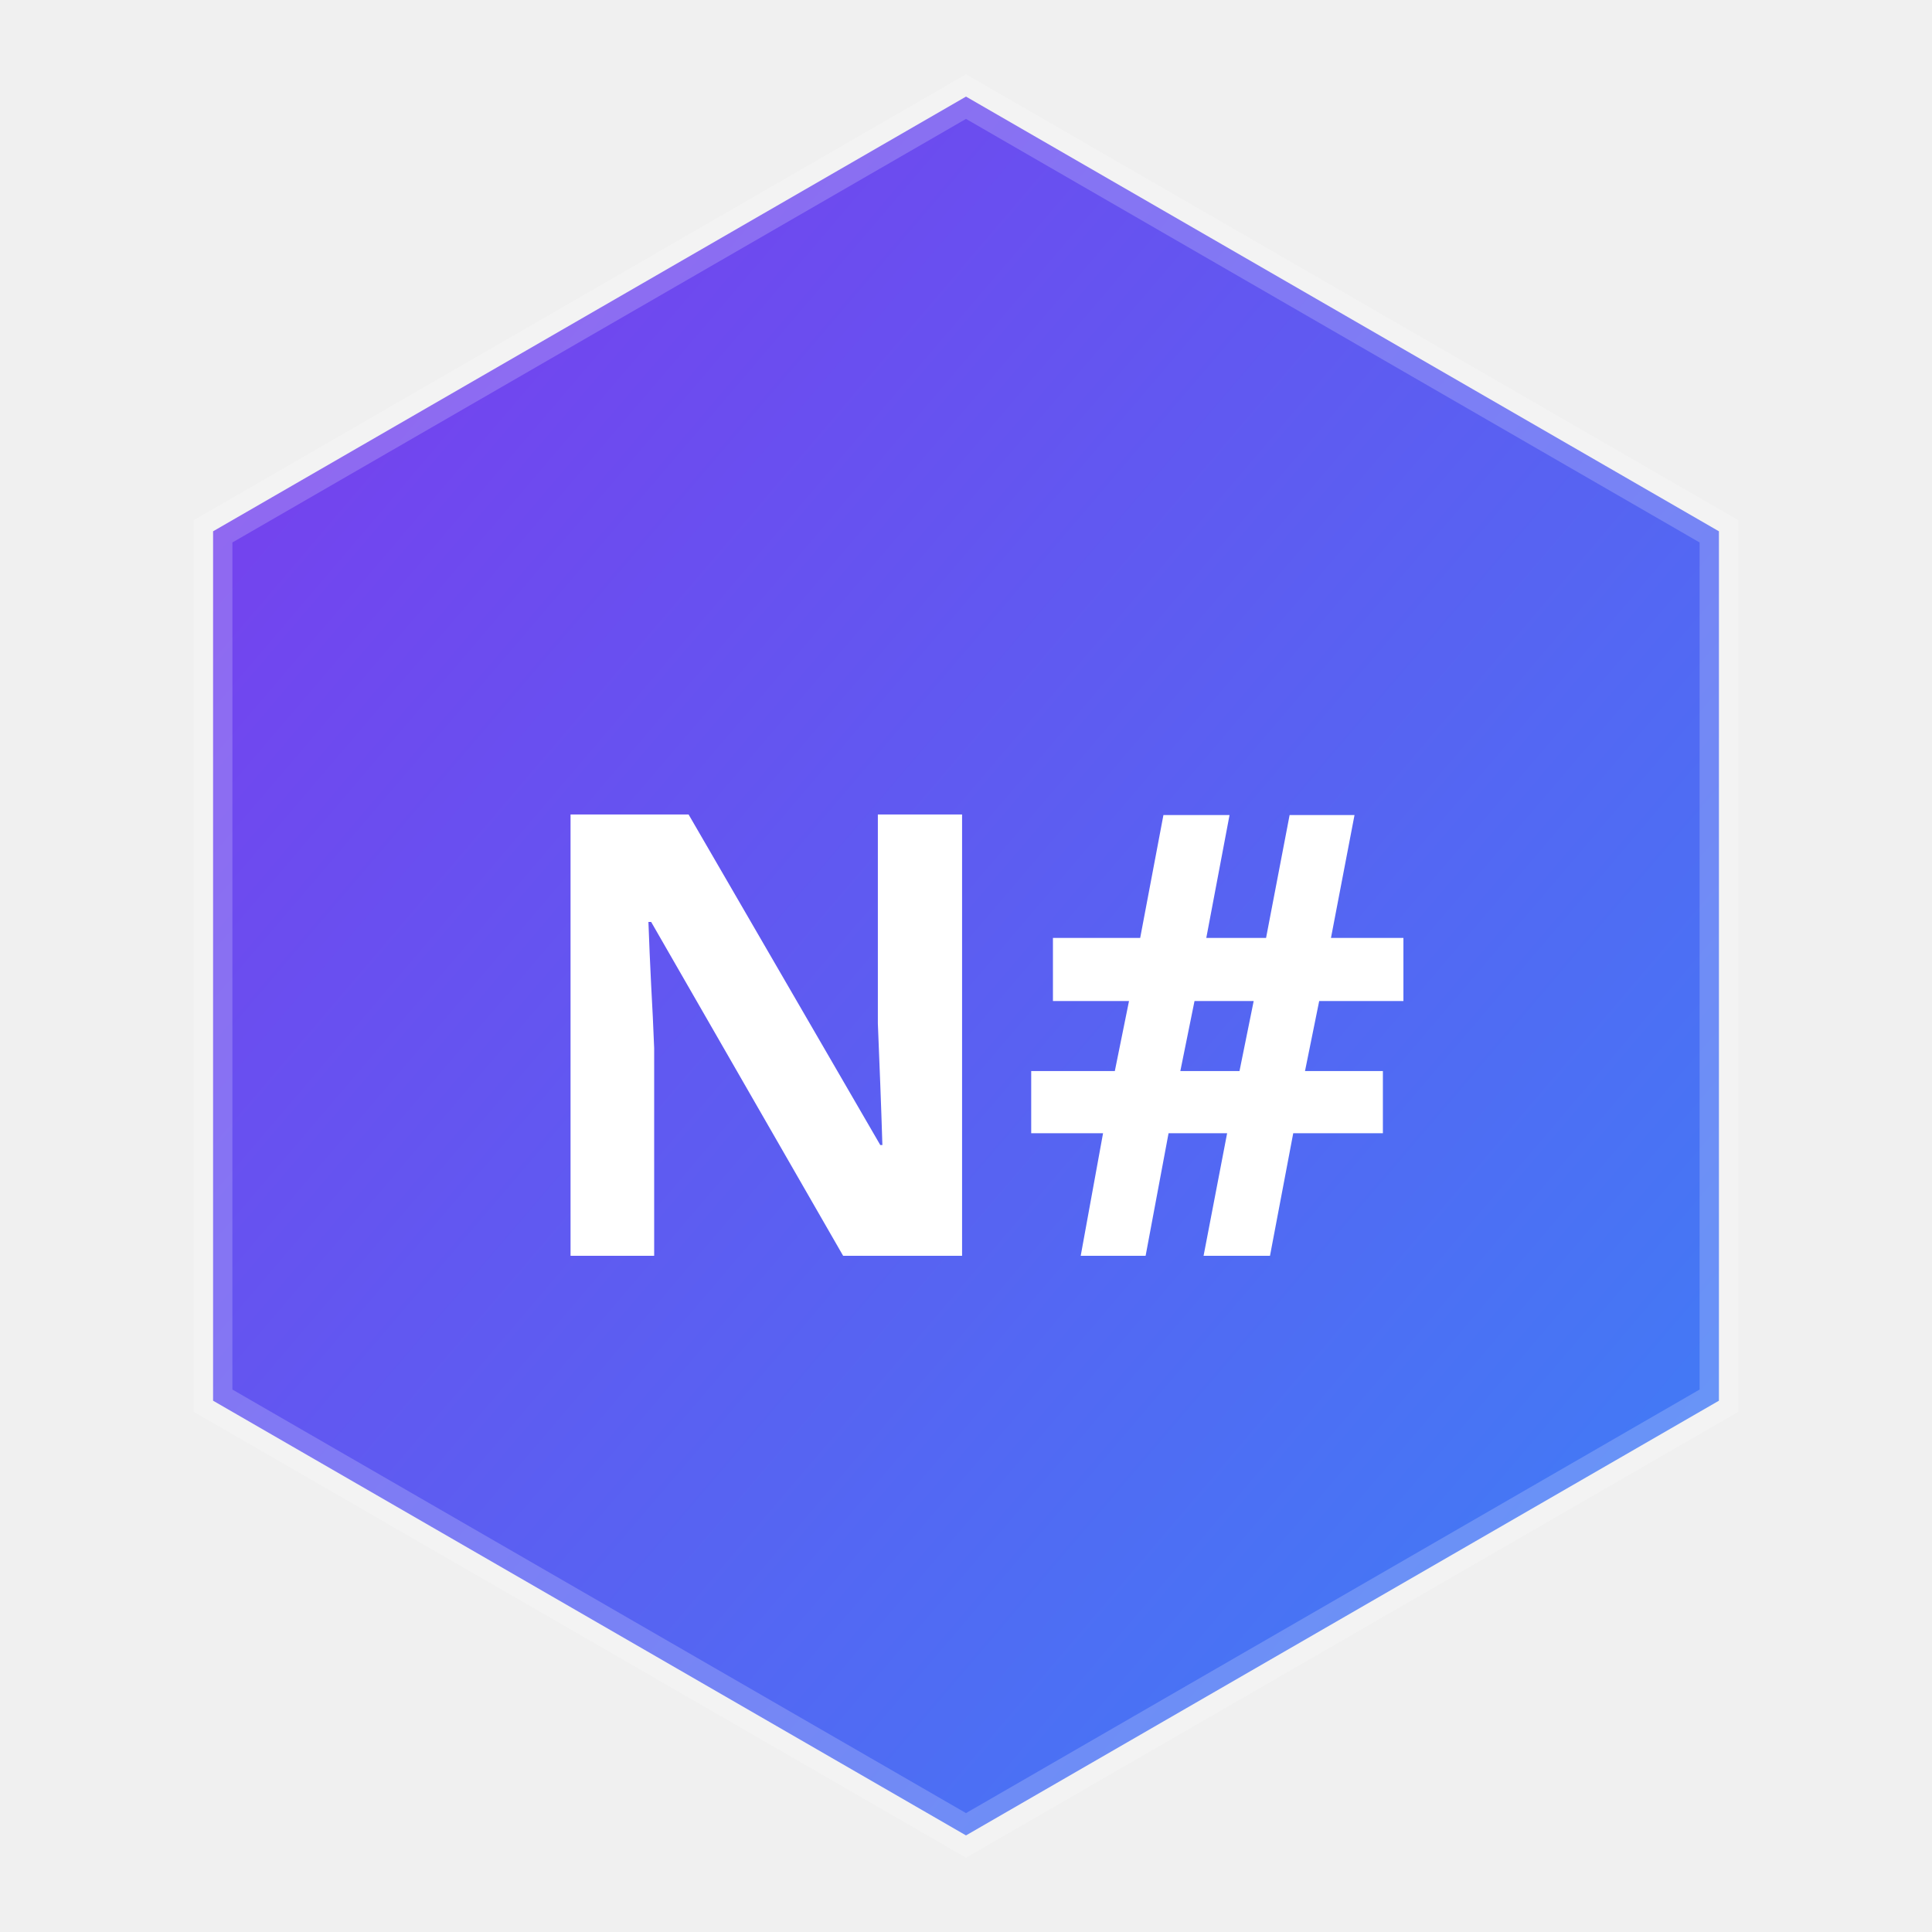
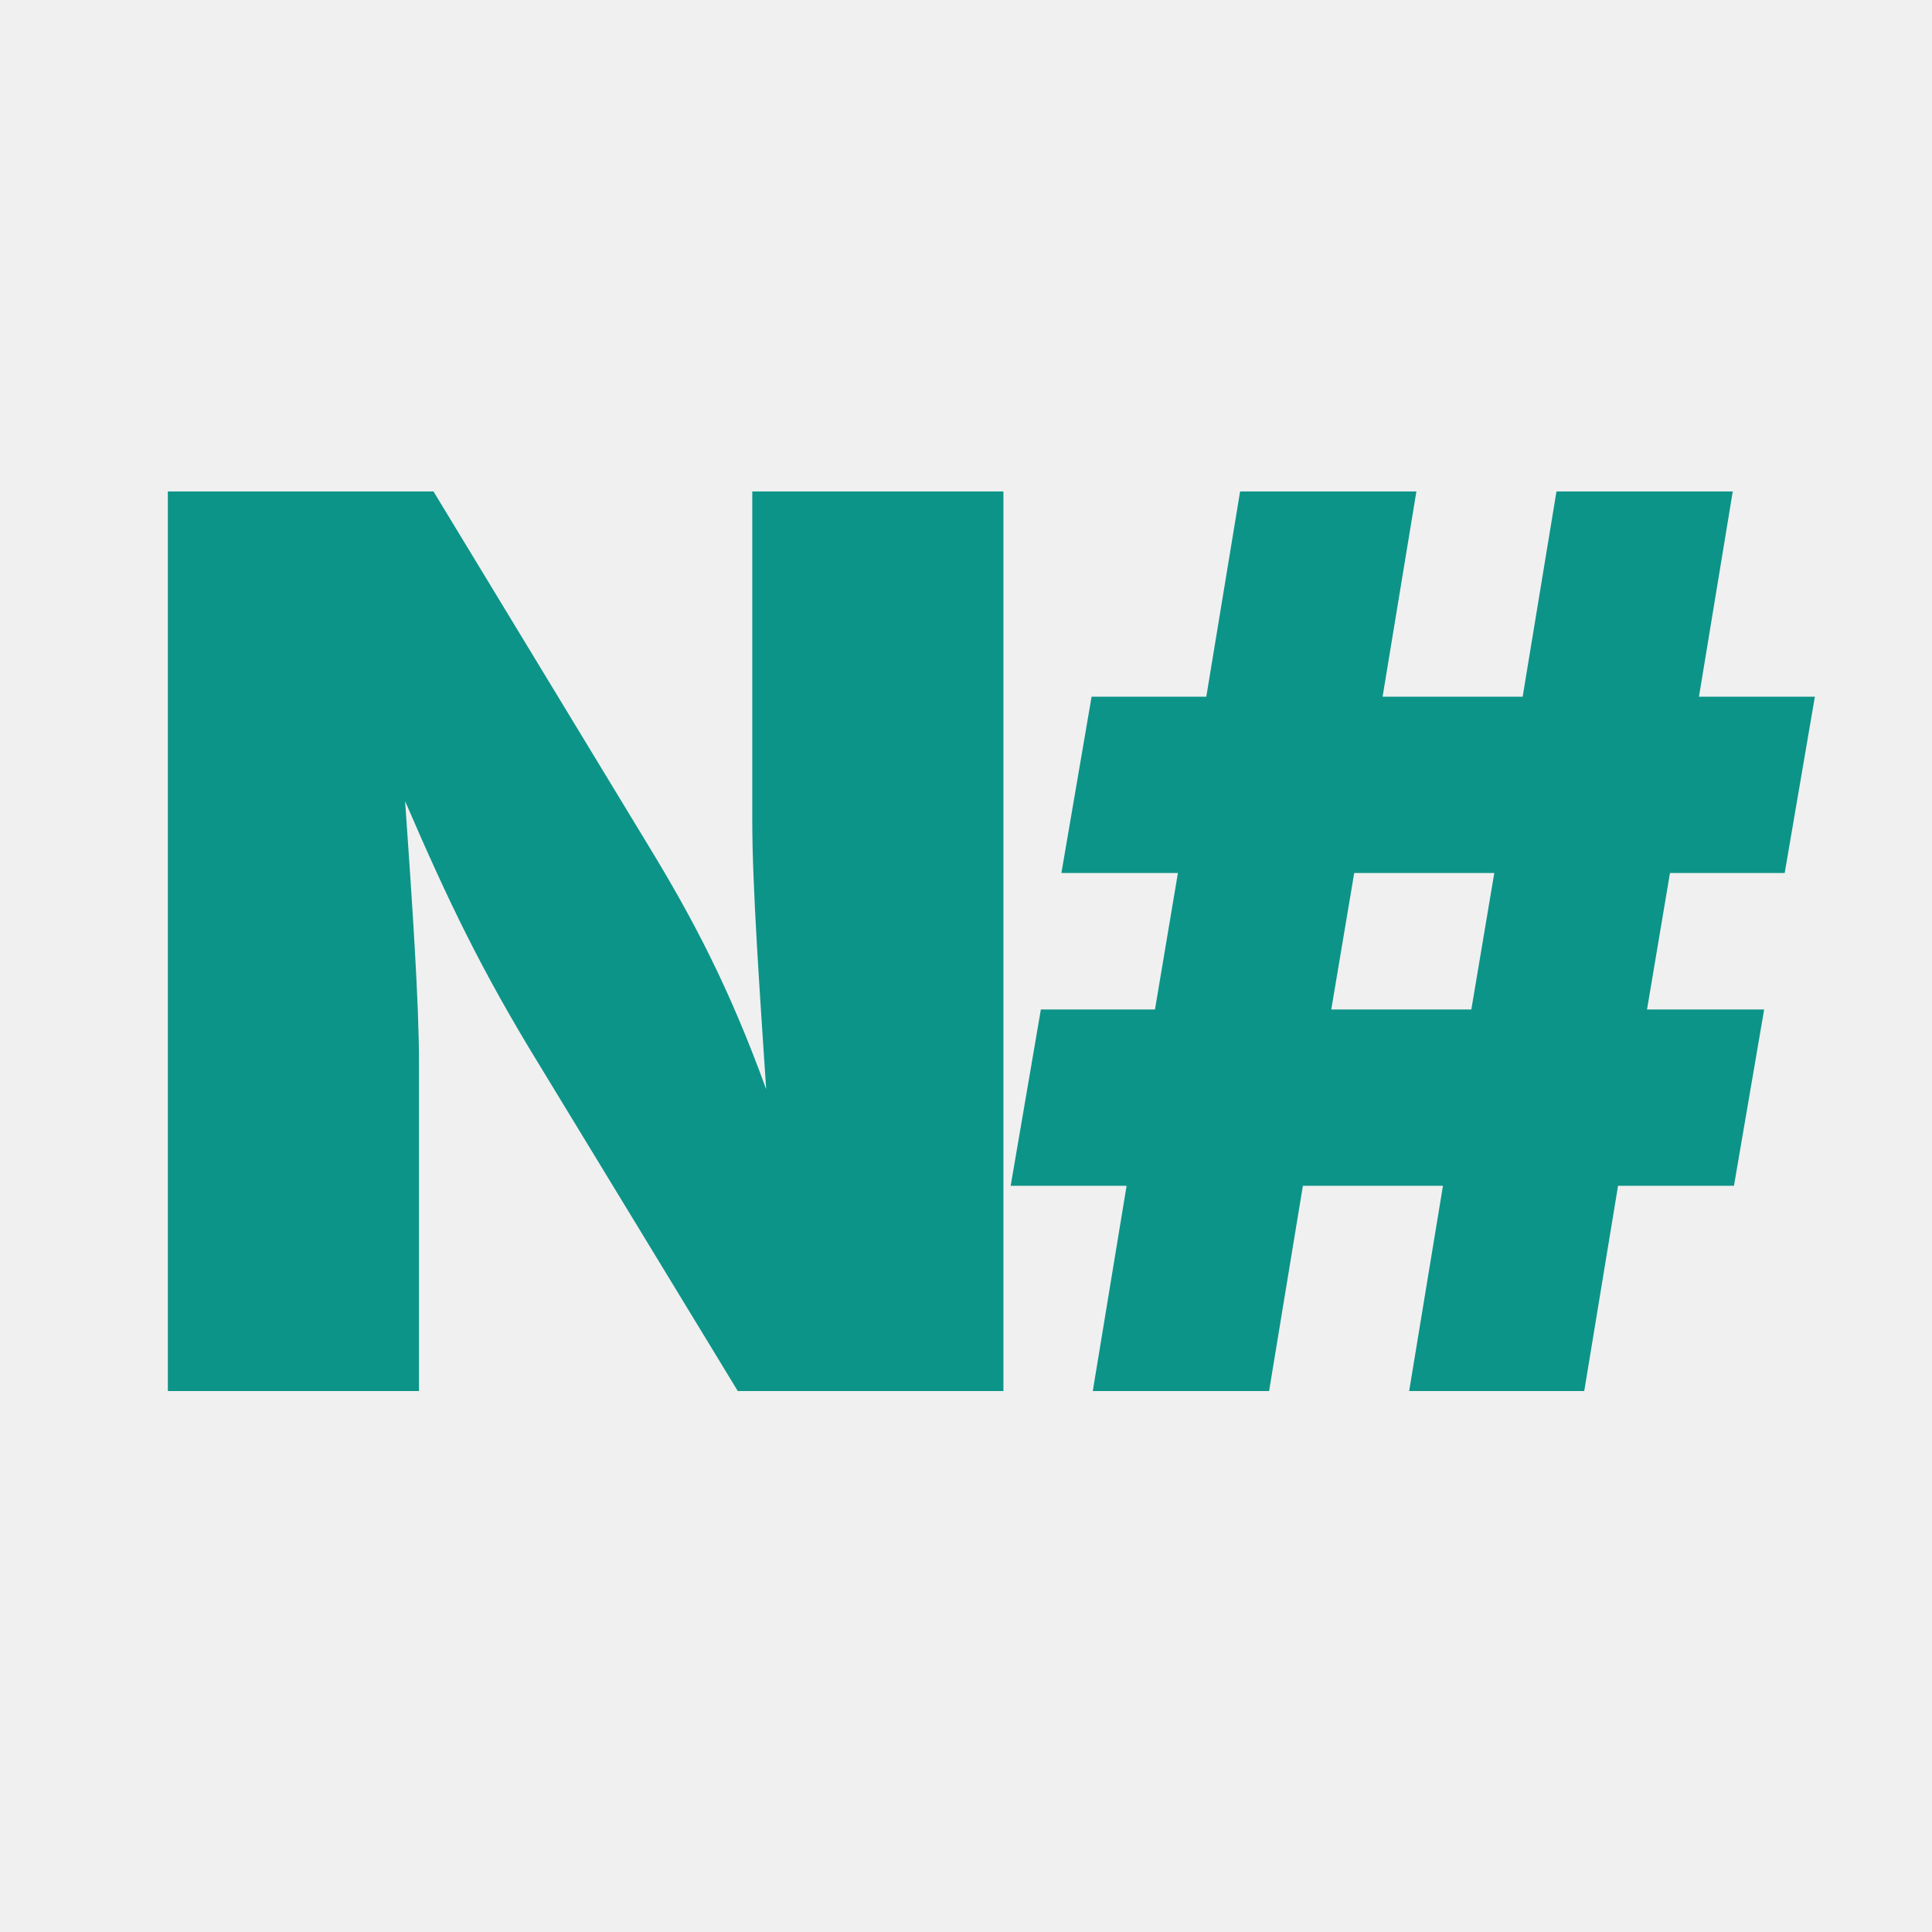
<svg xmlns="http://www.w3.org/2000/svg" viewBox="0 0 100 100">
-   <defs>
-     <linearGradient id="logo-grad" x1="0%" y1="0%" x2="100%" y2="100%">
-       <stop offset="0%" stop-color="#7C3AED" />
-       <stop offset="100%" stop-color="#3B82F6" />
-     </linearGradient>
-   </defs>
-   <path d="M50 5L88.971 27.5V72.5L50 95L11.029 72.5V27.5L50 5Z" fill="url(#logo-grad)" stroke="rgba(255,255,255,0.2)" stroke-width="2" />
-   <text x="50" y="65" font-family="system-ui, sans-serif" font-weight="900" font-size="32" fill="white" text-anchor="middle">N#</text>
+   <text x="50" y="72" font-family="system-ui, -apple-system, sans-serif" font-weight="900" font-size="64" fill="#0d9488" text-anchor="middle" letter-spacing="-3">N#</text>
</svg>
